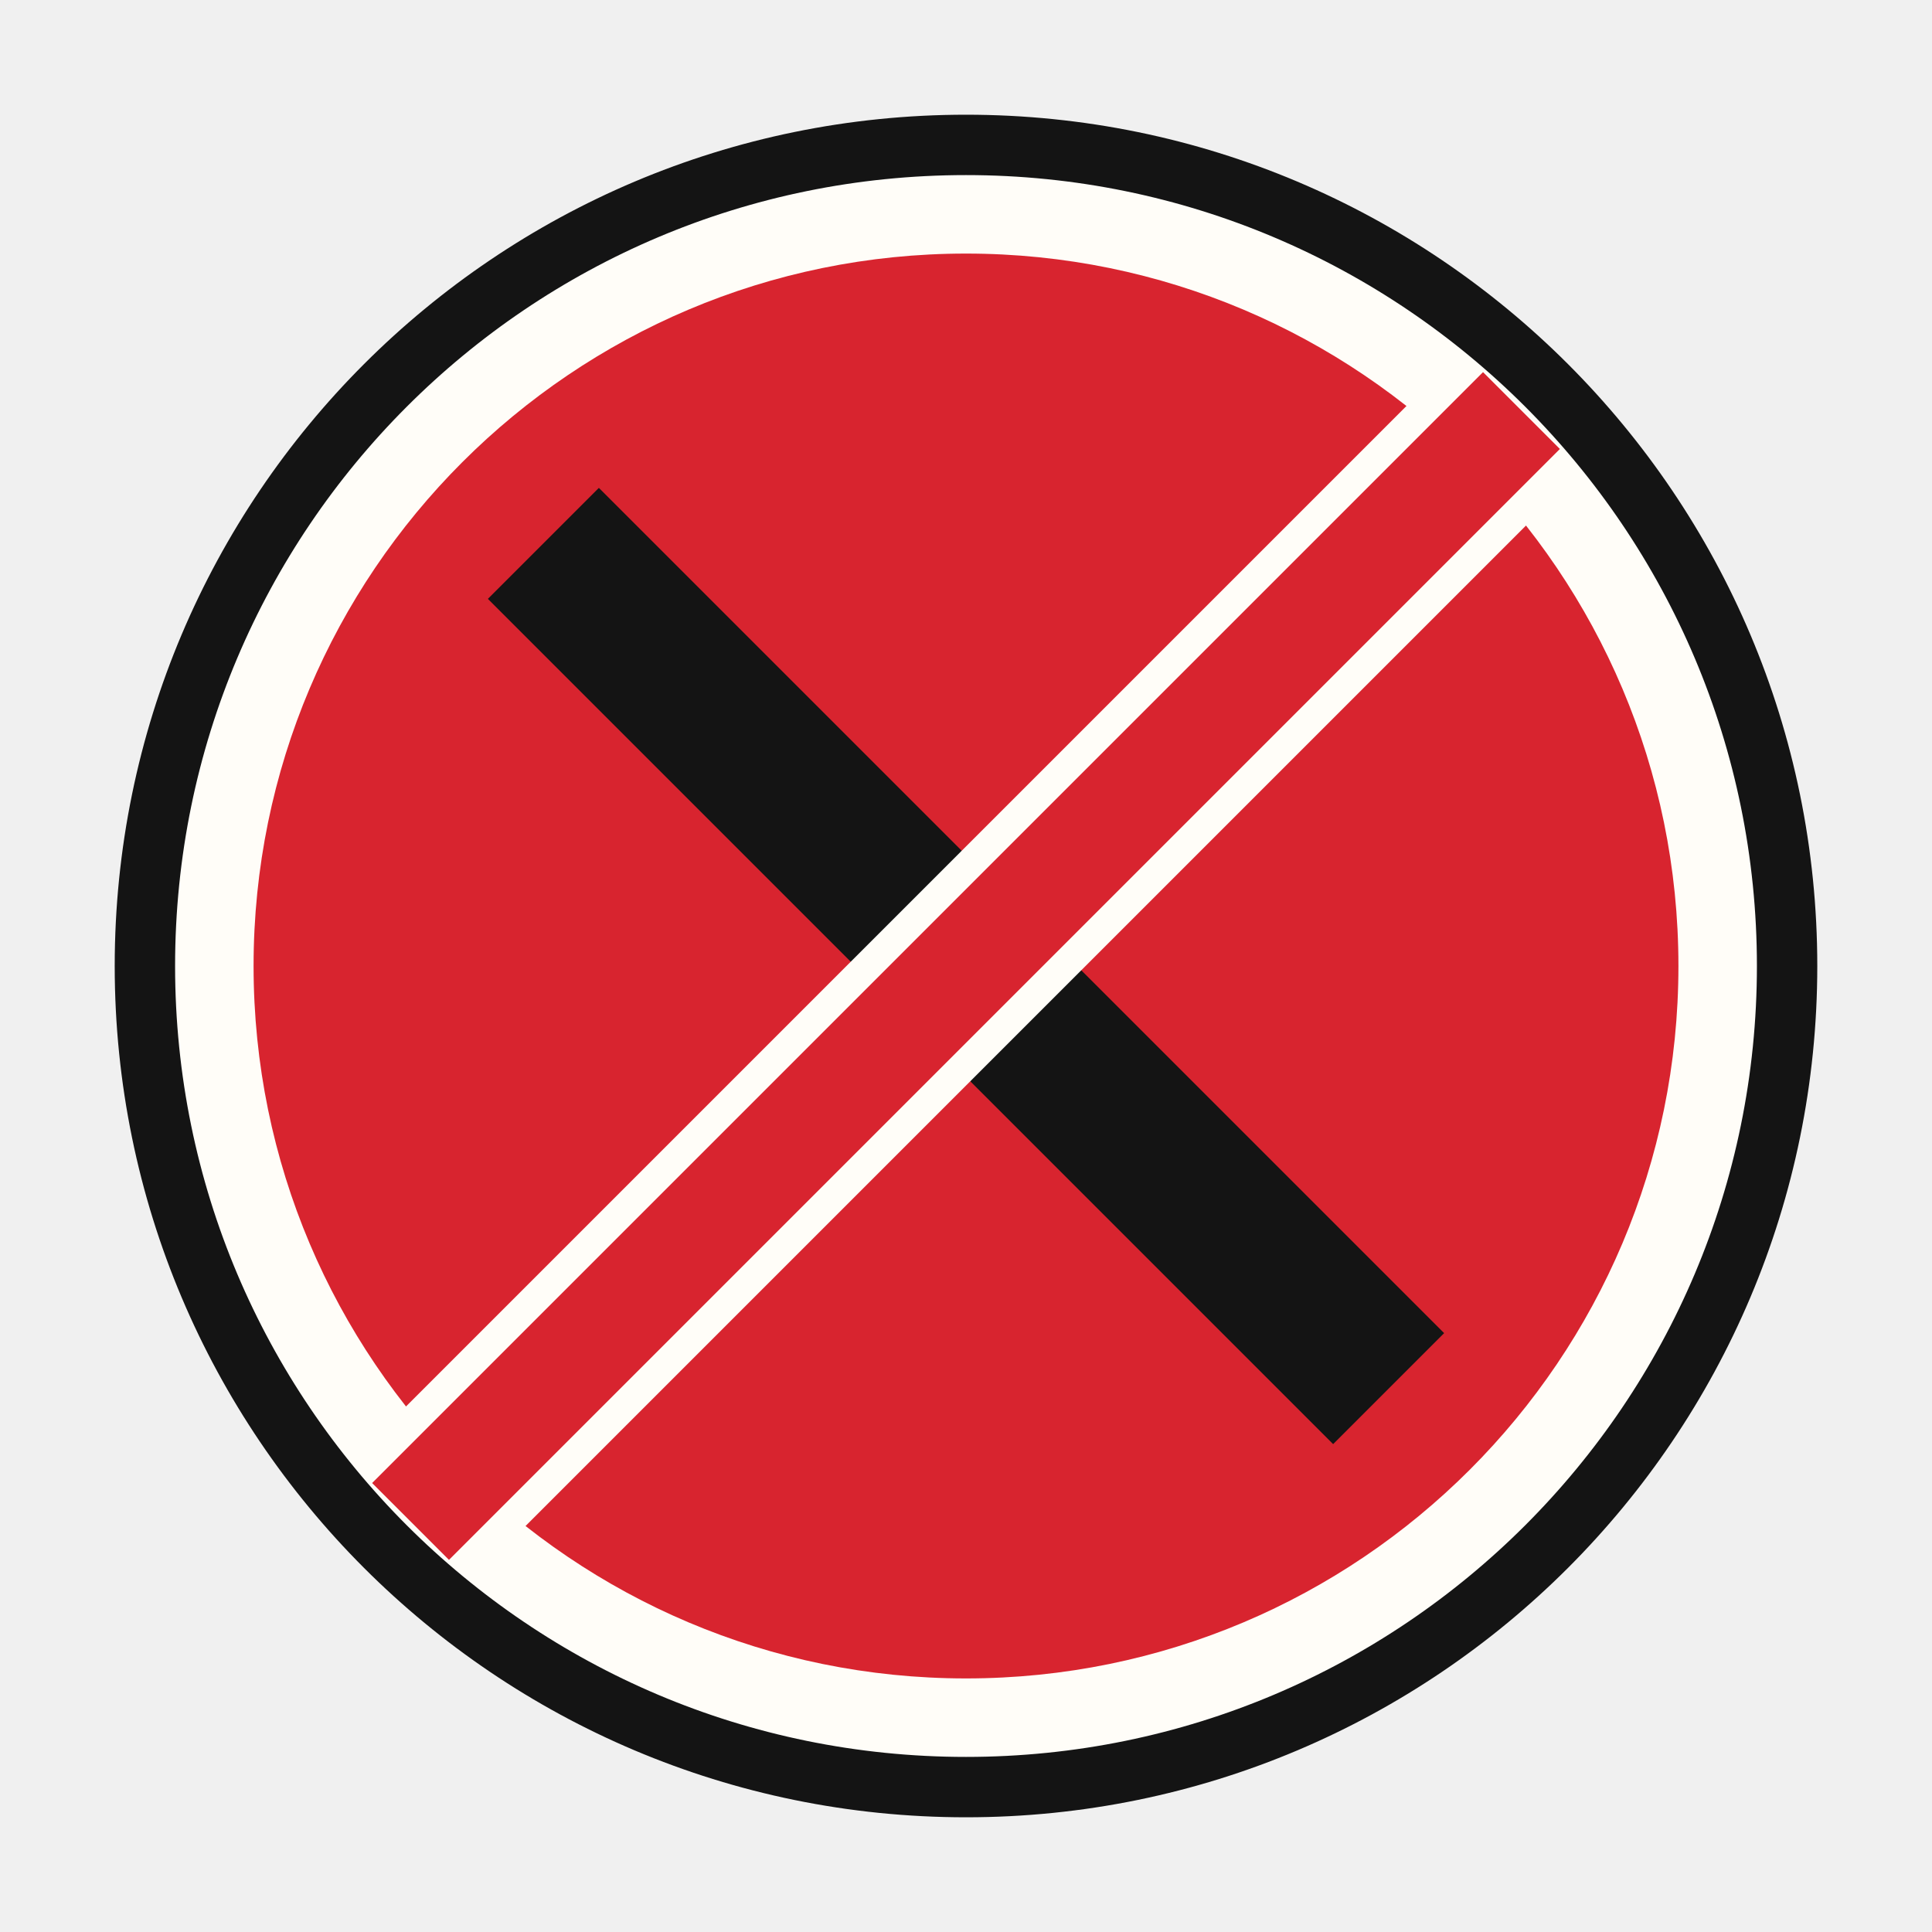
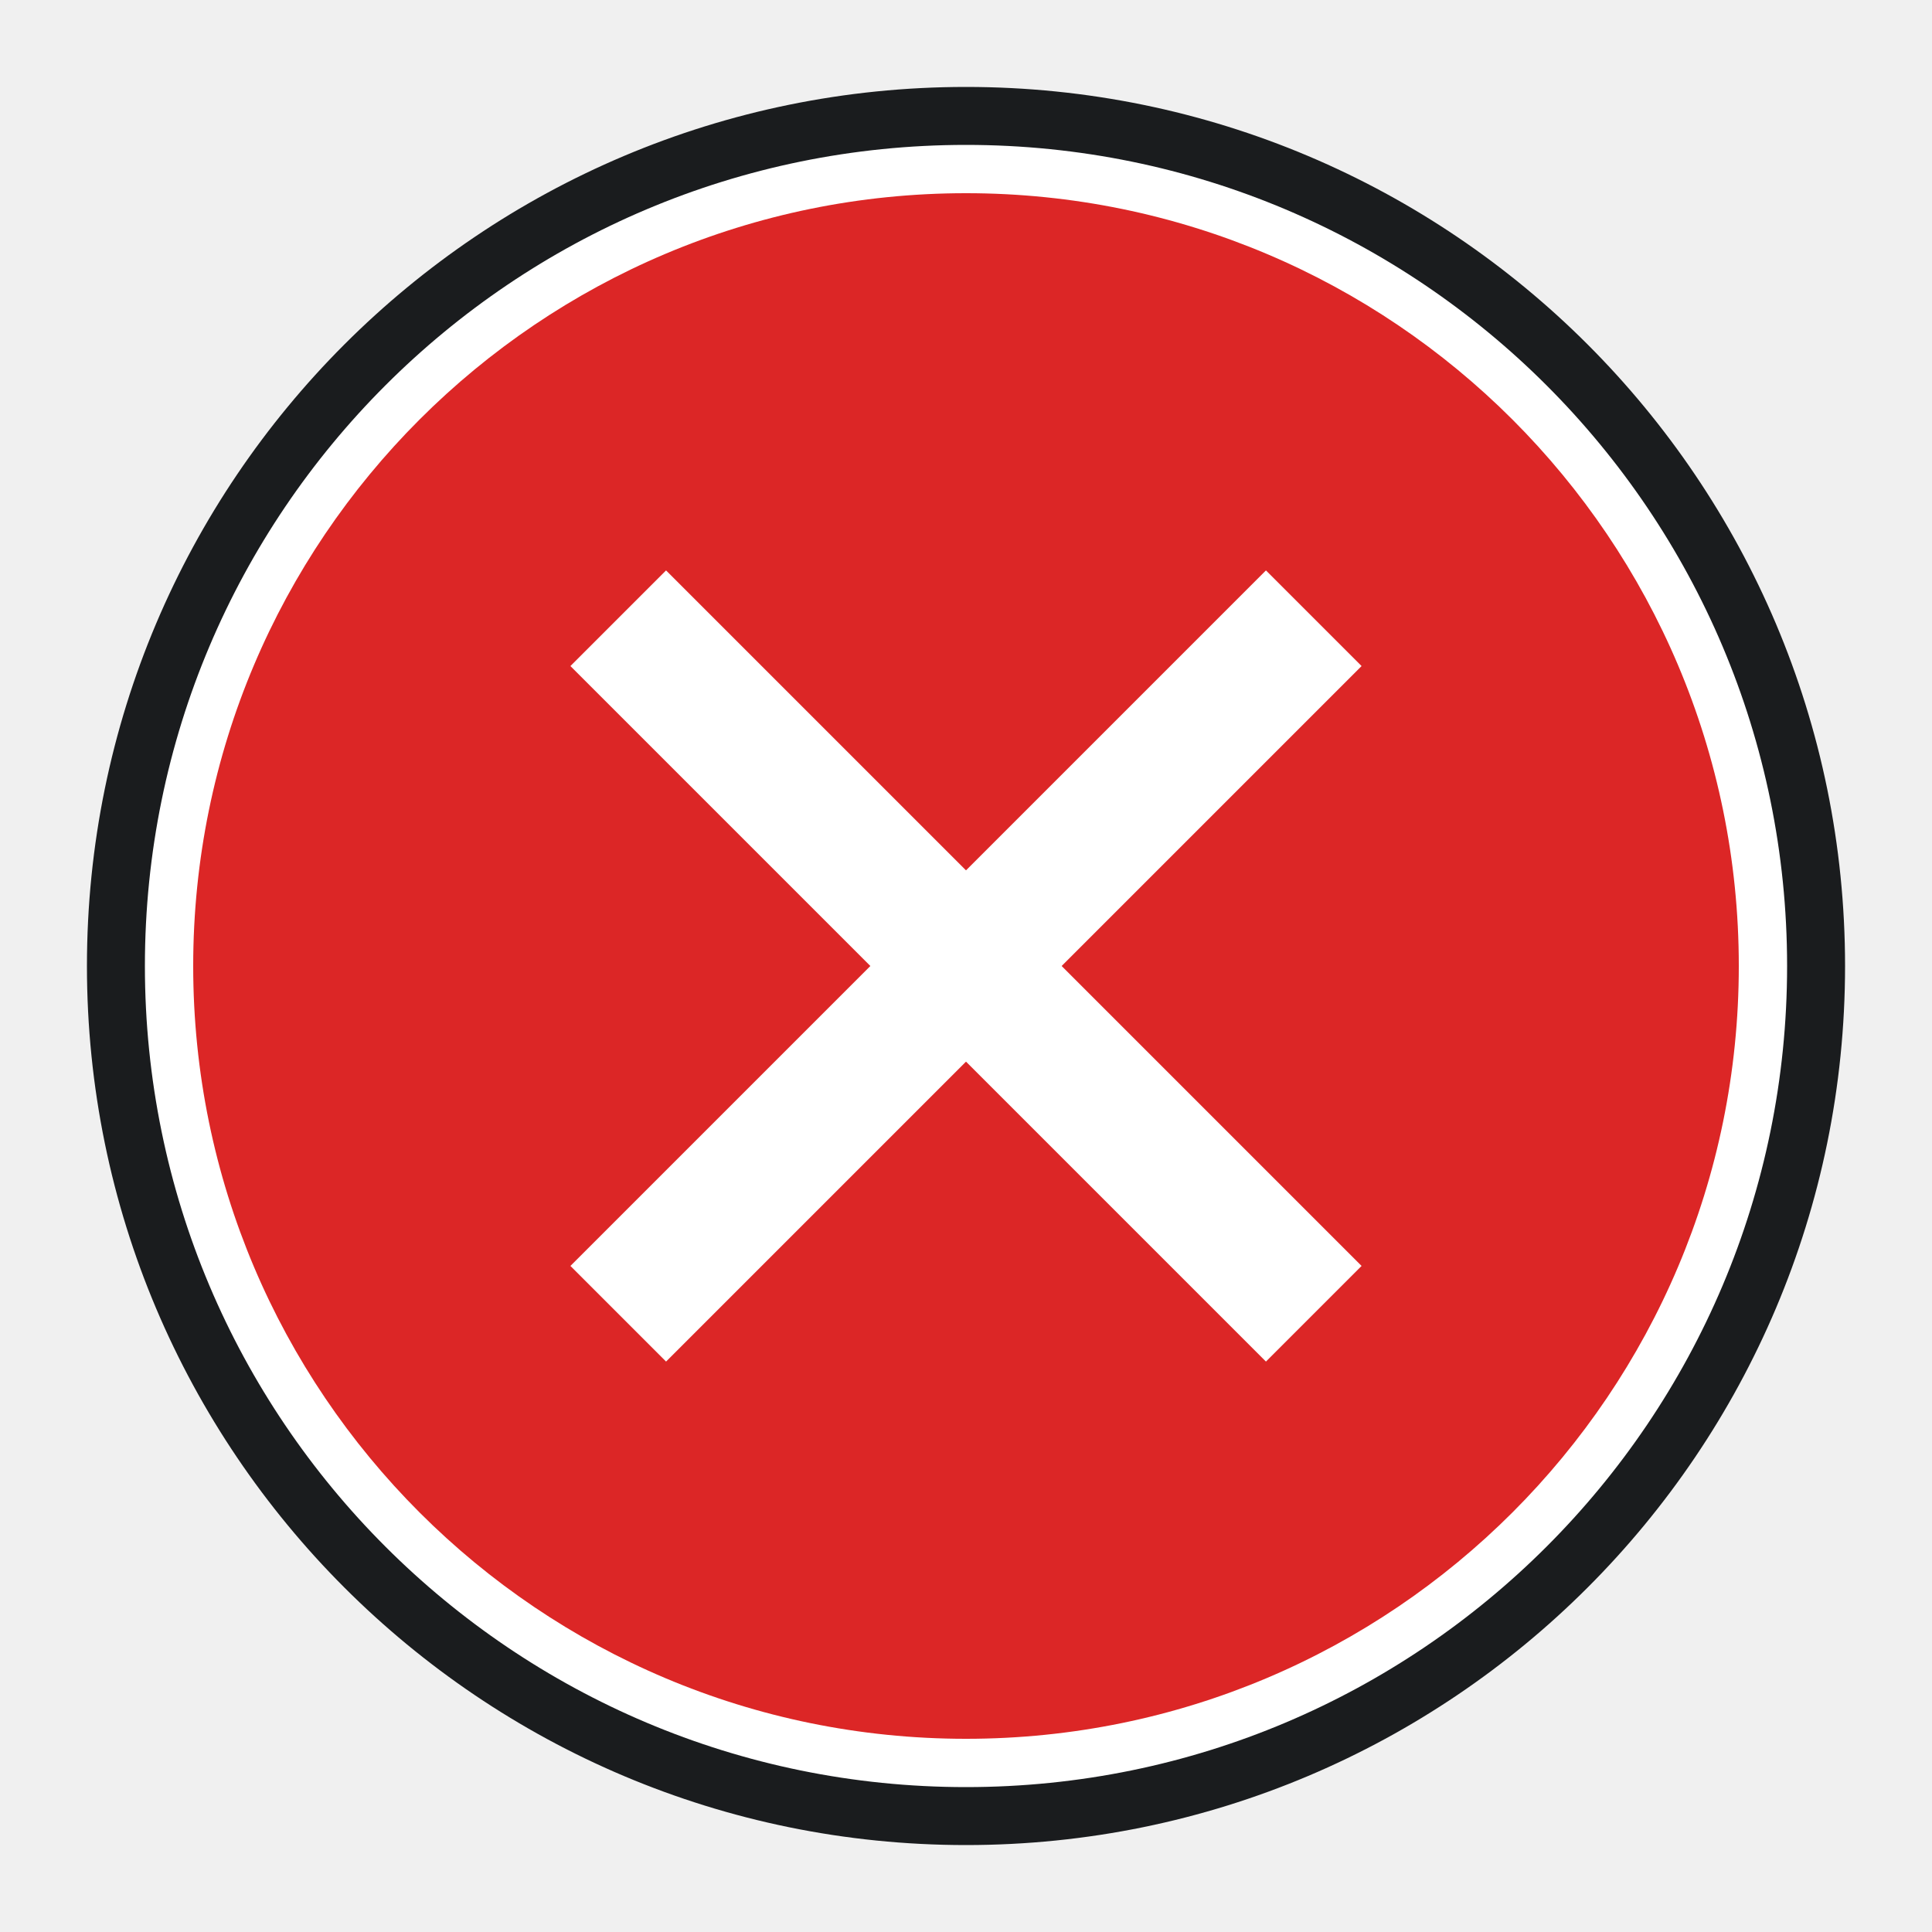
- <svg xmlns="http://www.w3.org/2000/svg" viewBox="0 0 160 160" role="img" aria-label="K53 nostop road sign">
-   <circle cx="80" cy="80" r="68" fill="#fffdf8" stroke="#141414" stroke-width="5" />
-   <circle cx="80" cy="80" r="59" fill="#d8242f" />
-   <path d="M45 45 115 115M115 45 45 115" stroke="#141414" stroke-width="13" />
-   <path d="M37 123 123 37" stroke="#fffdf8" stroke-width="14" />
-   <path d="M34 126 126 34" stroke="#d8242f" stroke-width="9" />
+ <svg width="78" height="78" viewBox="0 0 100 100">
+   <circle cx="50" cy="50" r="44" fill="#fff" stroke="#1a1c1e" stroke-width="3" />
+   <circle cx="50" cy="50" r="40" fill="#dc2626" />
+   <line x1="32" y1="32" x2="68" y2="68" stroke="#fff" stroke-width="7" />
+   <line x1="68" y1="32" x2="32" y2="68" stroke="#fff" stroke-width="7" />
</svg>
